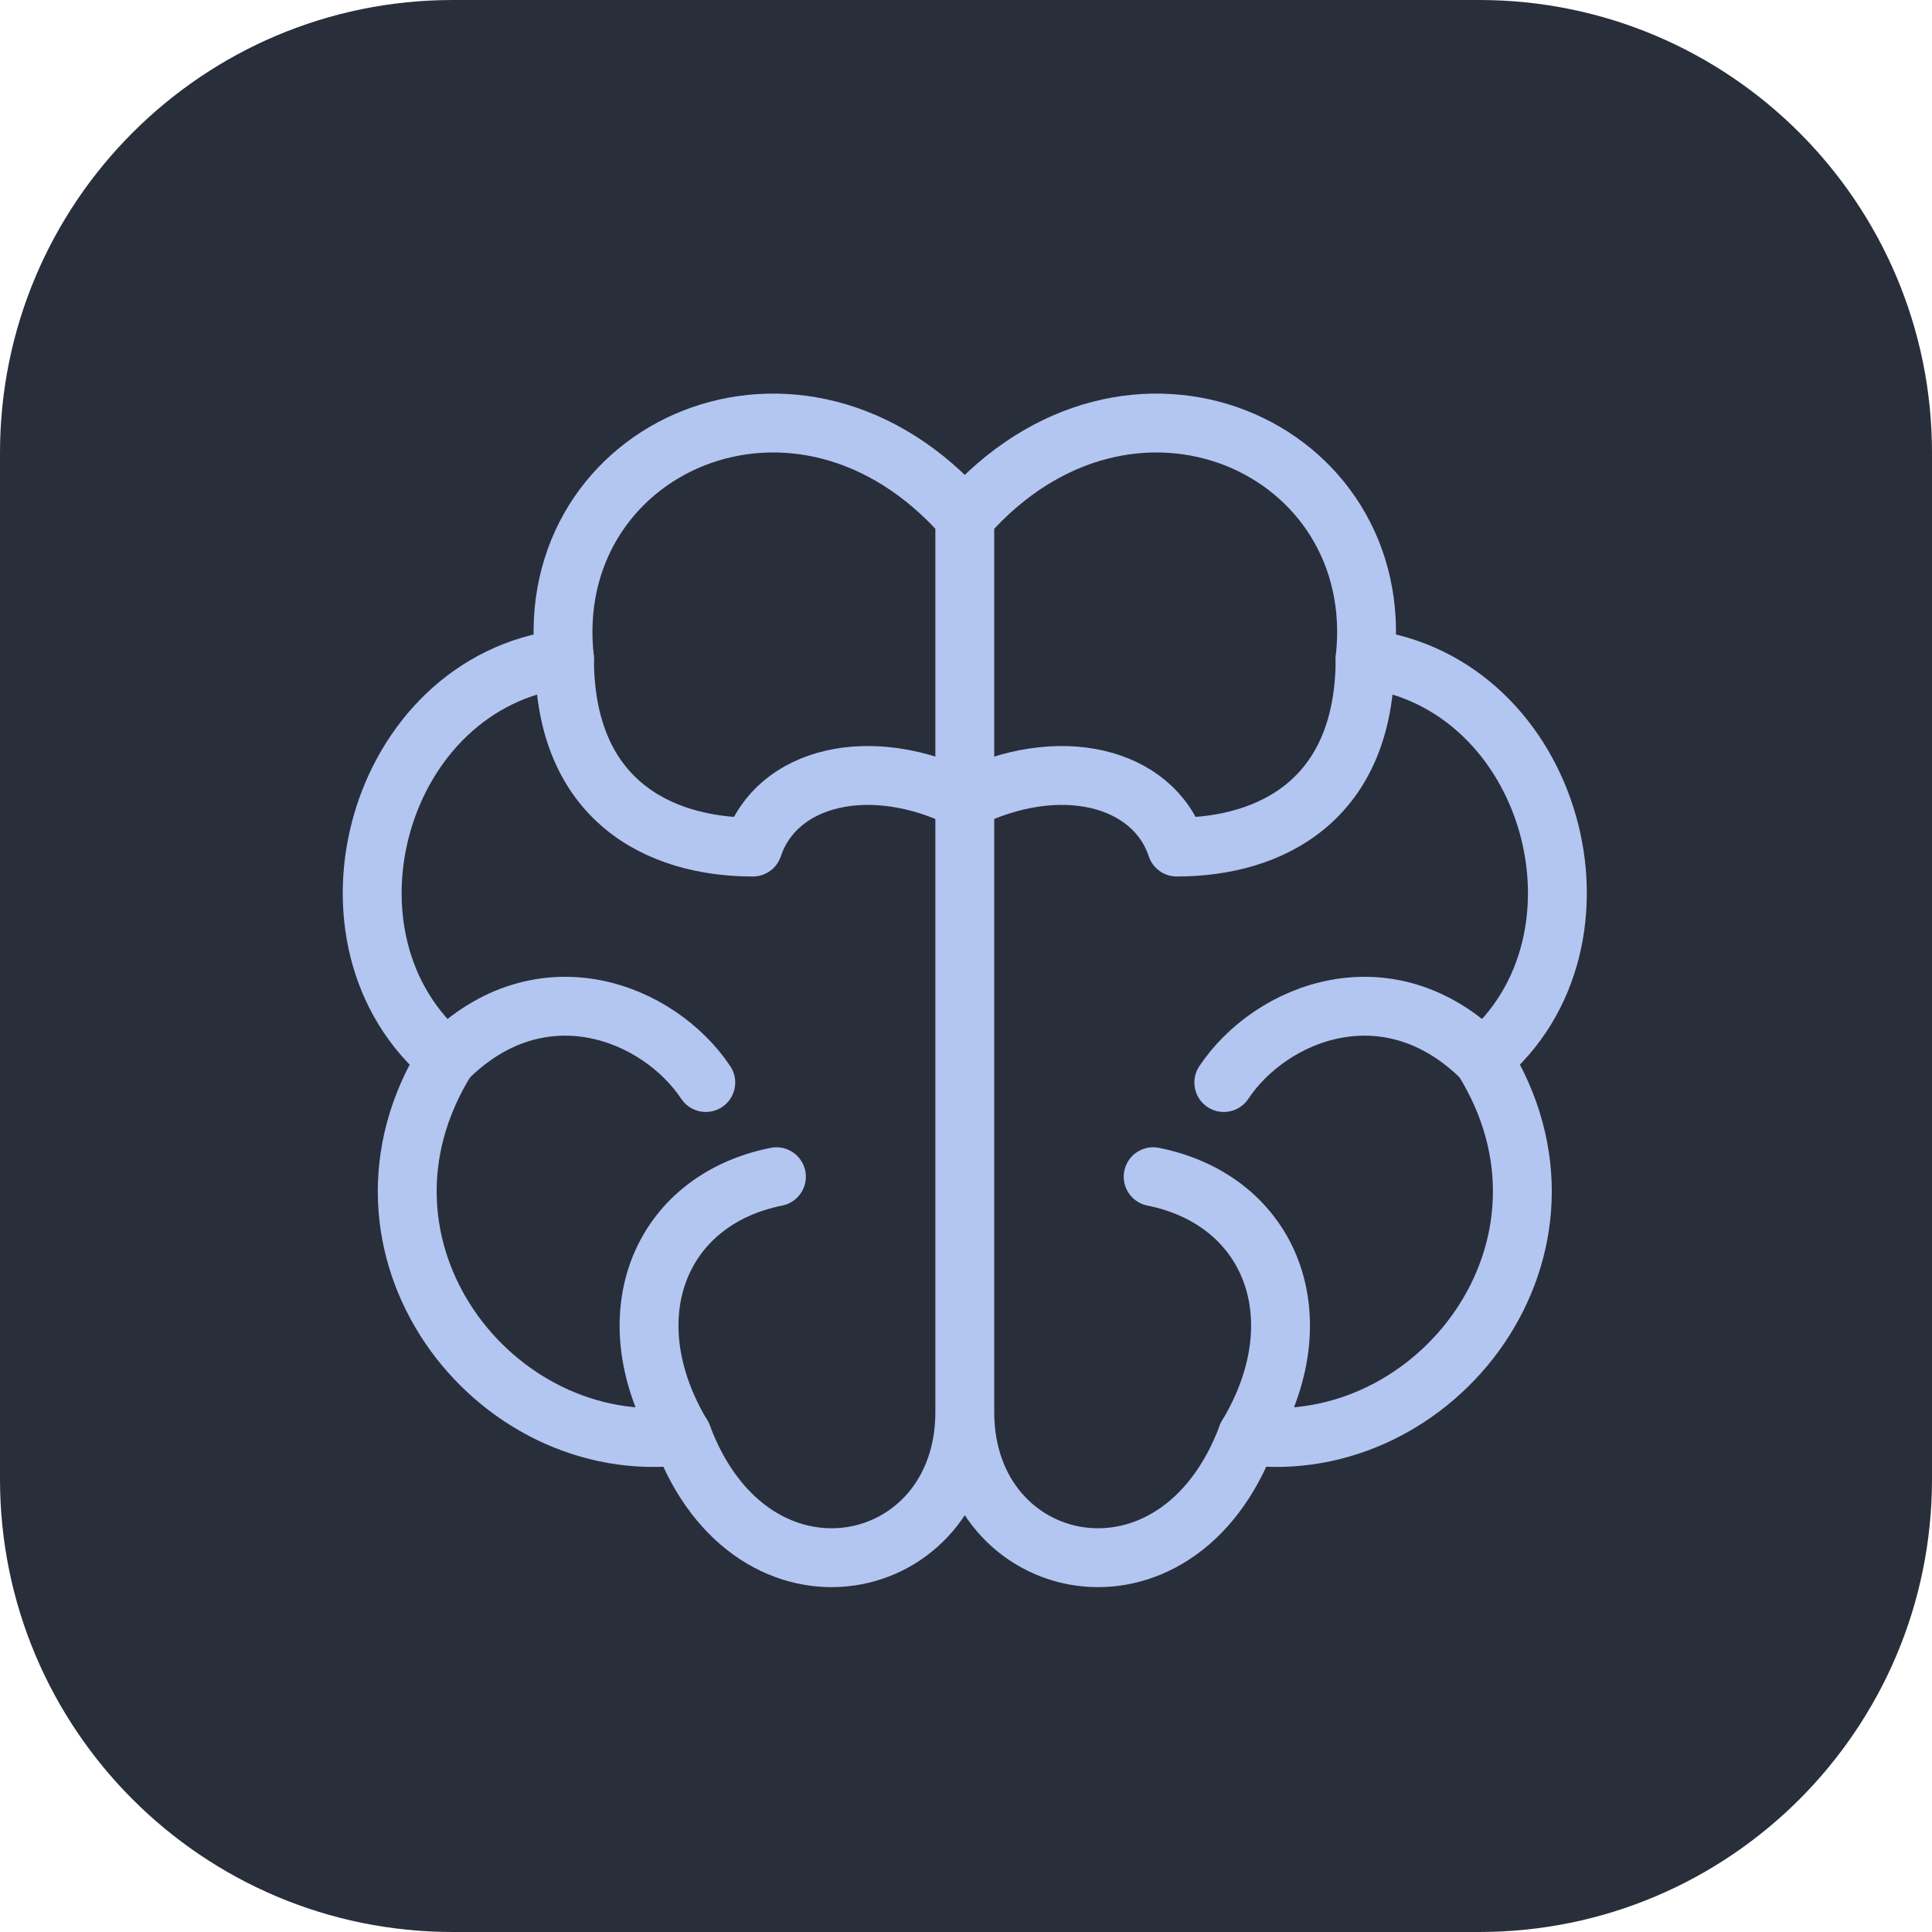
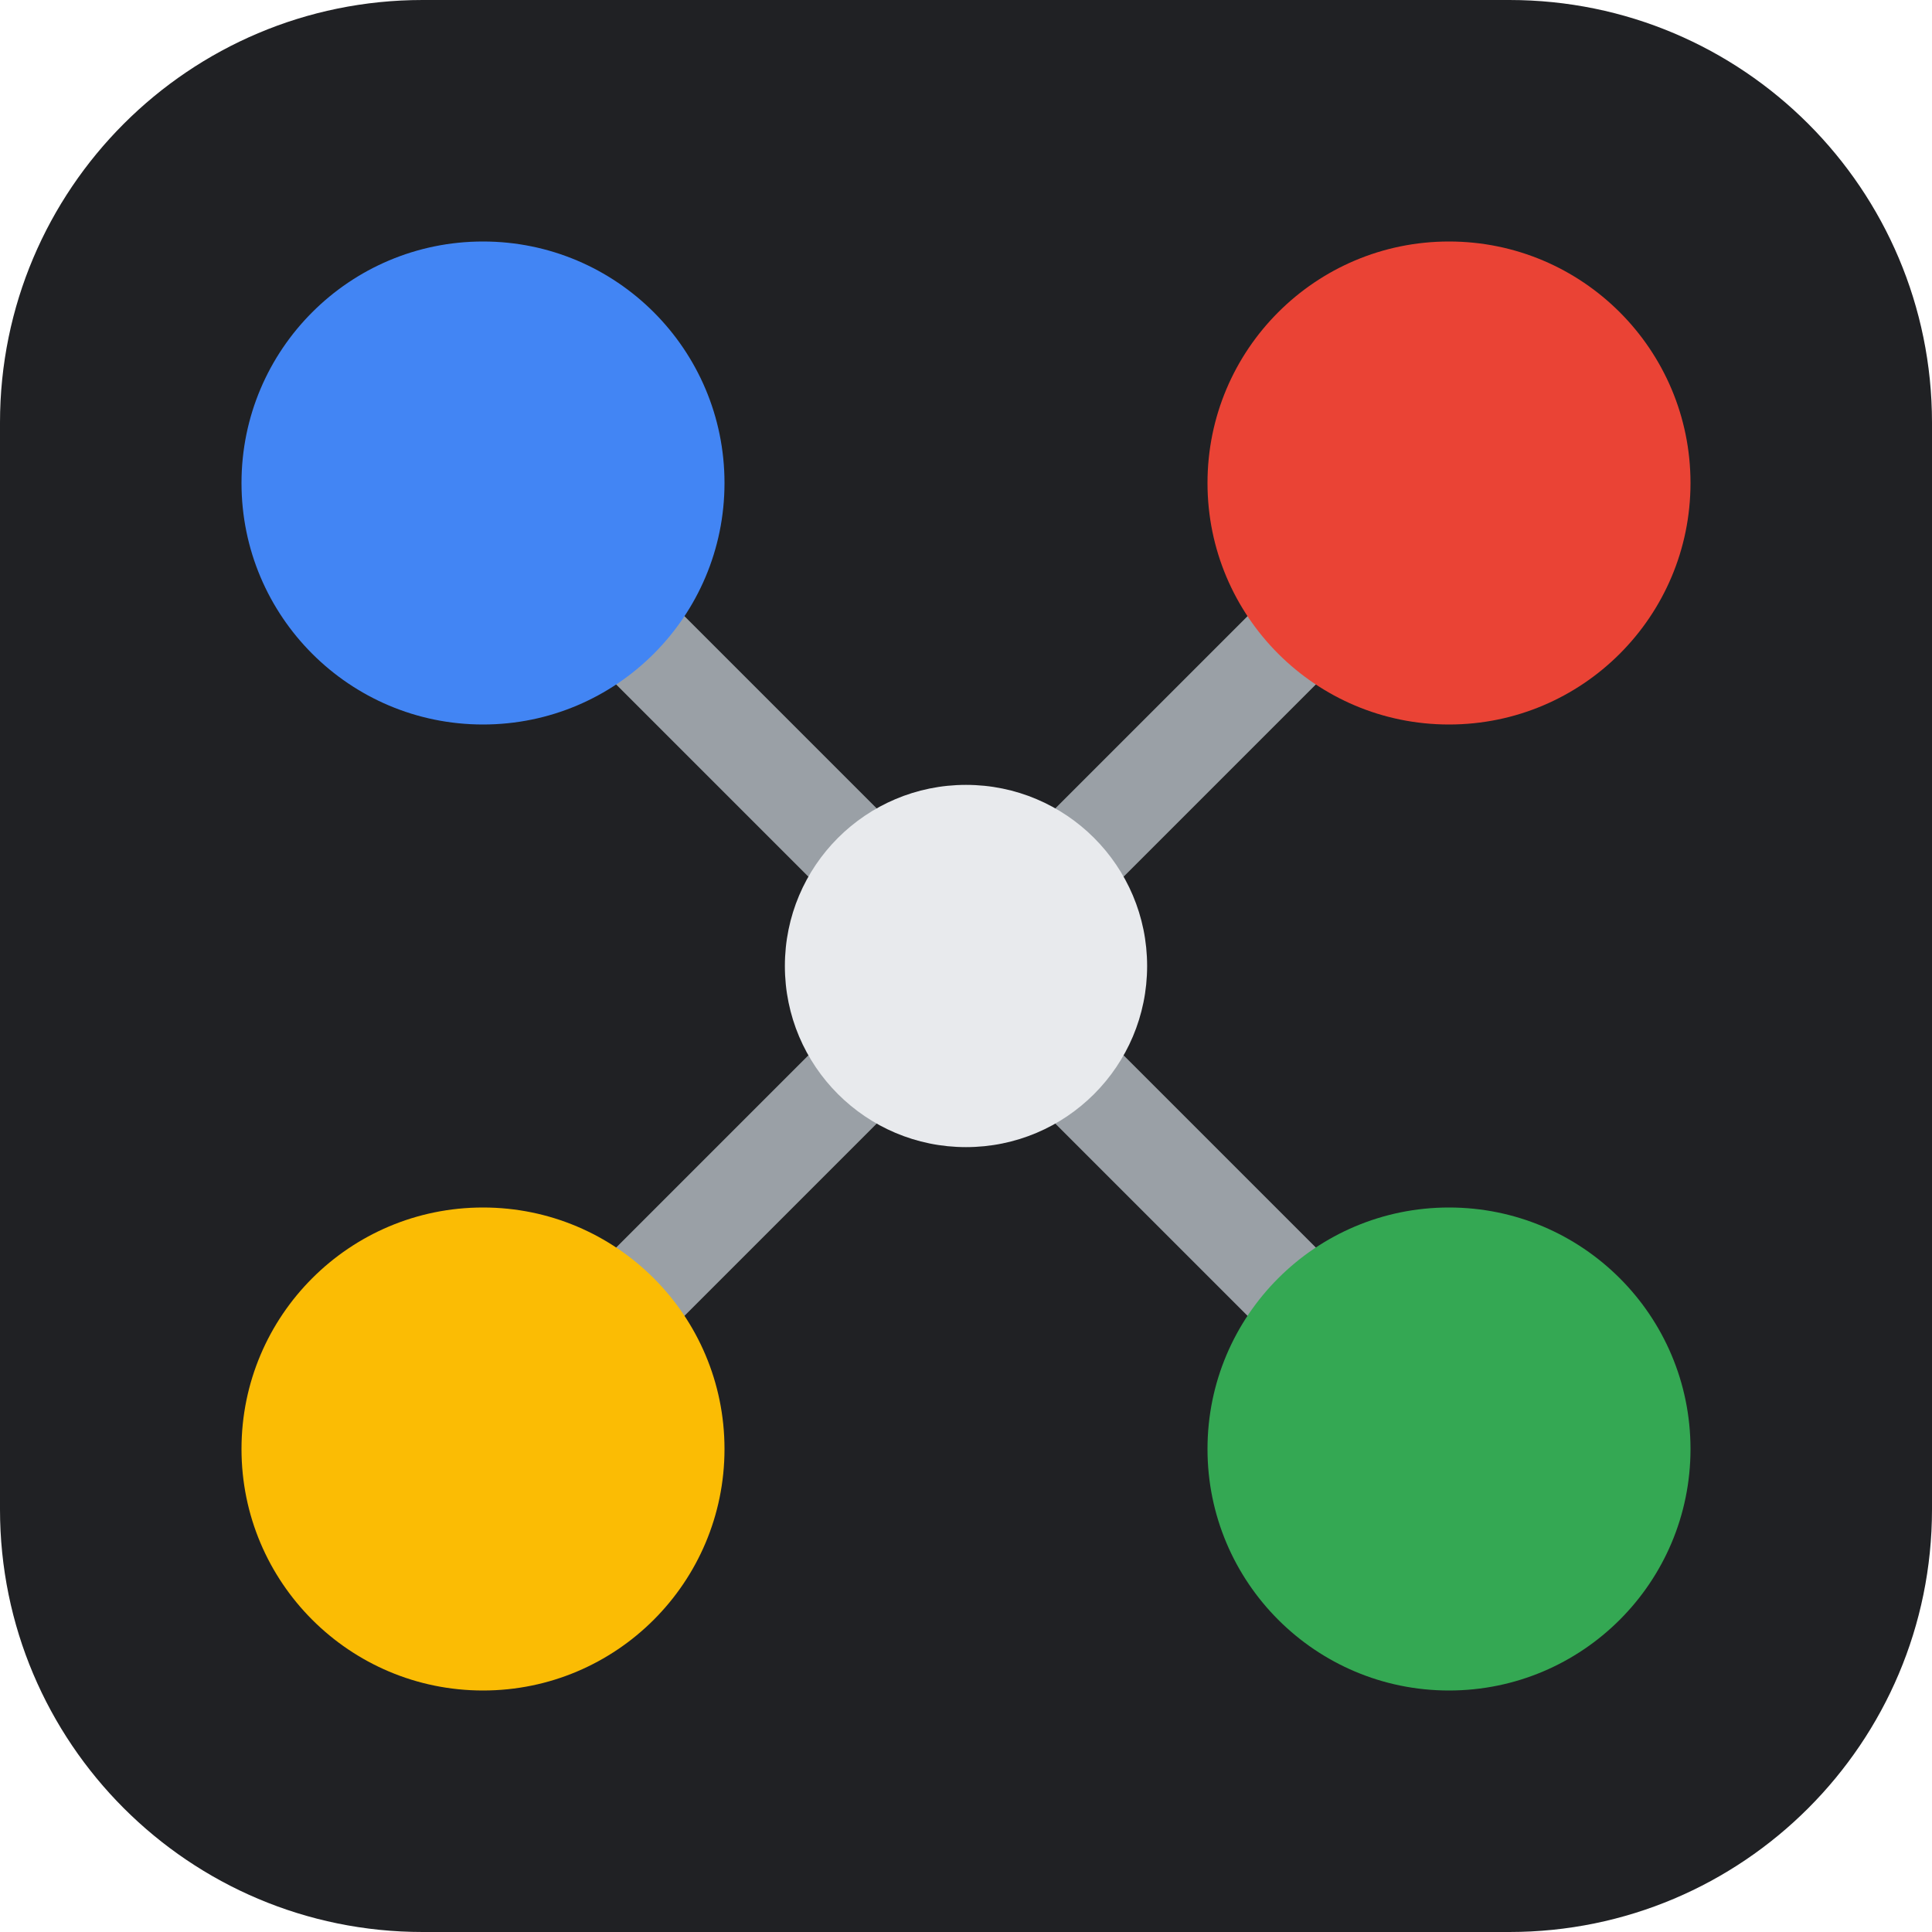
- <svg xmlns="http://www.w3.org/2000/svg" viewBox="0 0 64 64">
-   <rect width="64" height="64" rx="15" fill="#292e3b" />
-   <g transform="translate(7 7) scale(.78)" fill="none" stroke="#b3c6f2" stroke-width="2.5" stroke-linecap="round" stroke-linejoin="round">
-     <path d="M32 13c-7-8-18-3-17 6-8 1-11 12-5 17-5 8 2 17 10 16 3 8 12 6 12-1V13Zm0 0c7-8 18-3 17 6 8 1 11 12 5 17 5 8-2 17-10 16-3 8-12 6-12-1V13Z" />
-     <path d="M15 19c0 6 4 8 8 8M10 36c4-4 9-2 11 1m-1 15c-3-5-1-10 4-11m8-16c-4-2-8-1-9 2m26-8c0 6-4 8-8 8m13 9c-4-4-9-2-11 1m1 15c3-5 1-10-4-11m-8-16c4-2 8-1 9 2" />
-   </g>
+ <svg xmlns="http://www.w3.org/2000/svg" viewBox="0 0 32 32">
+   <rect width="32" height="32" rx="7" fill="#202124" />
+   <path d="M16 16 8 8M16 16l8-8M16 16l-8 8M16 16l8 8" stroke="#9aa0a6" stroke-width="1.6" stroke-linecap="round" />
+   <circle cx="8" cy="8" r="4" fill="#4285f4" />
+   <circle cx="24" cy="8" r="4" fill="#ea4335" />
+   <circle cx="8" cy="24" r="4" fill="#fbbc04" />
+   <circle cx="24" cy="24" r="4" fill="#34a853" />
+   <circle cx="16" cy="16" r="3" fill="#e8eaed" />
</svg>
